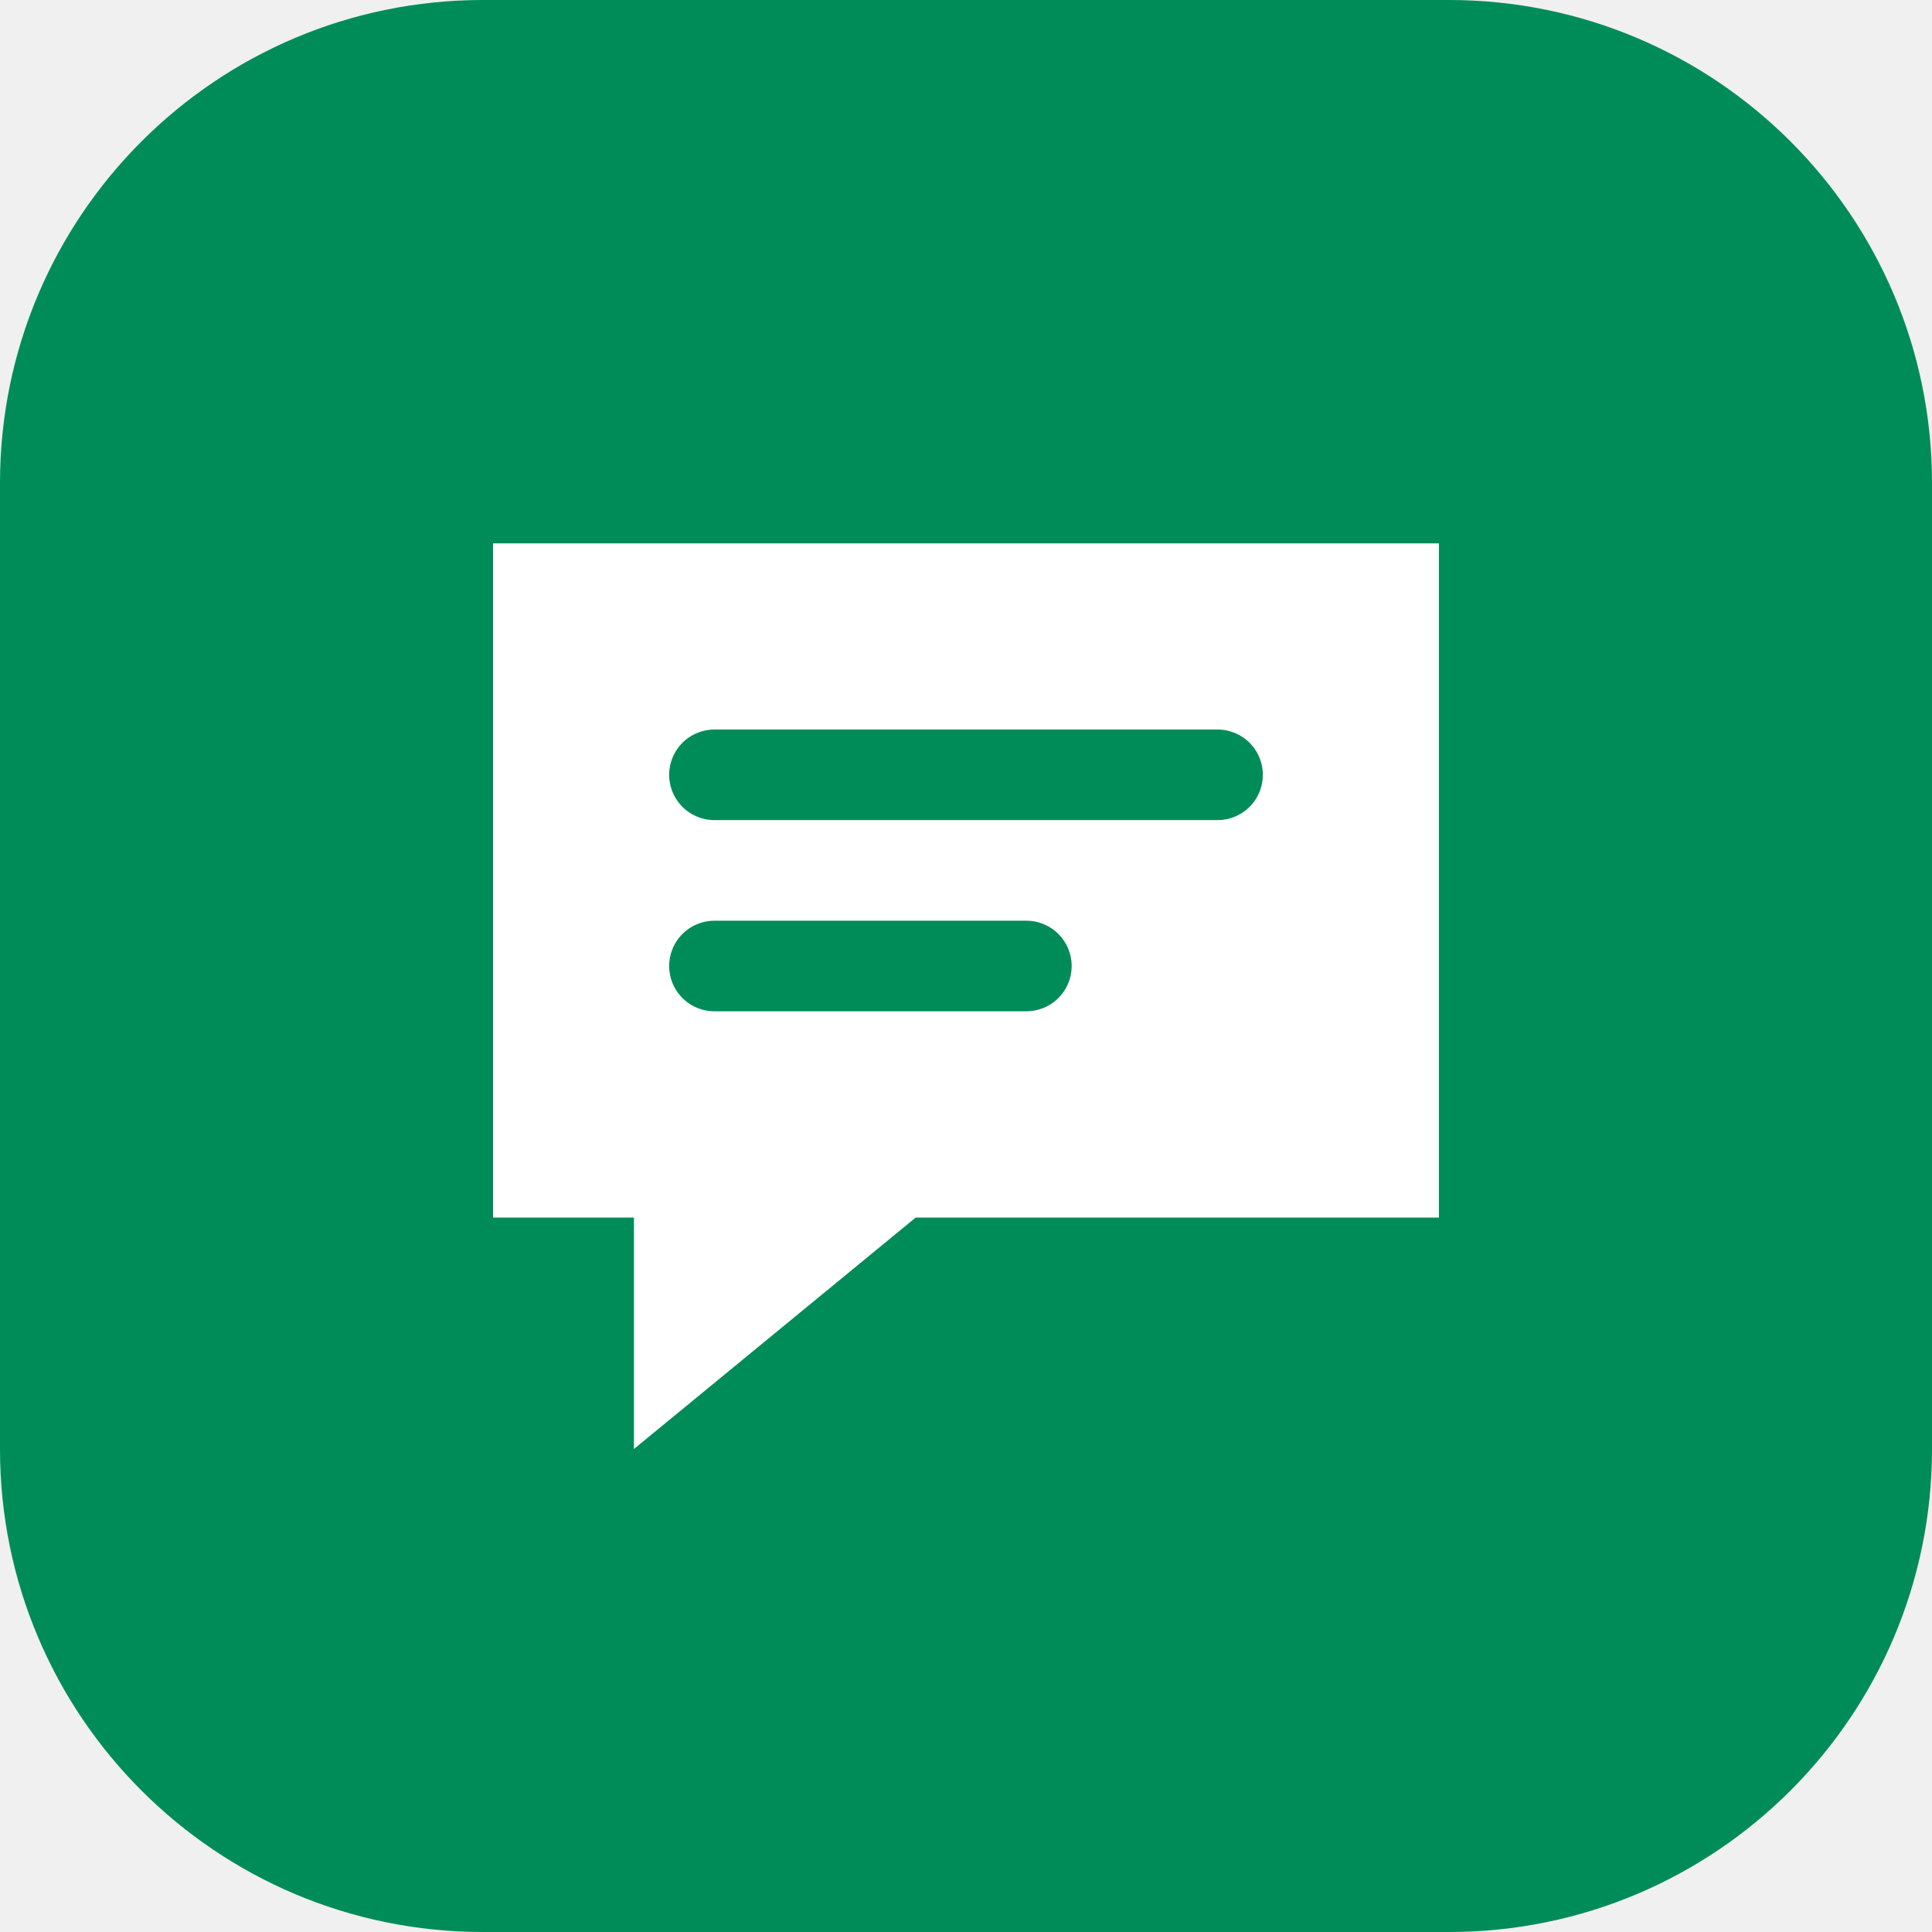
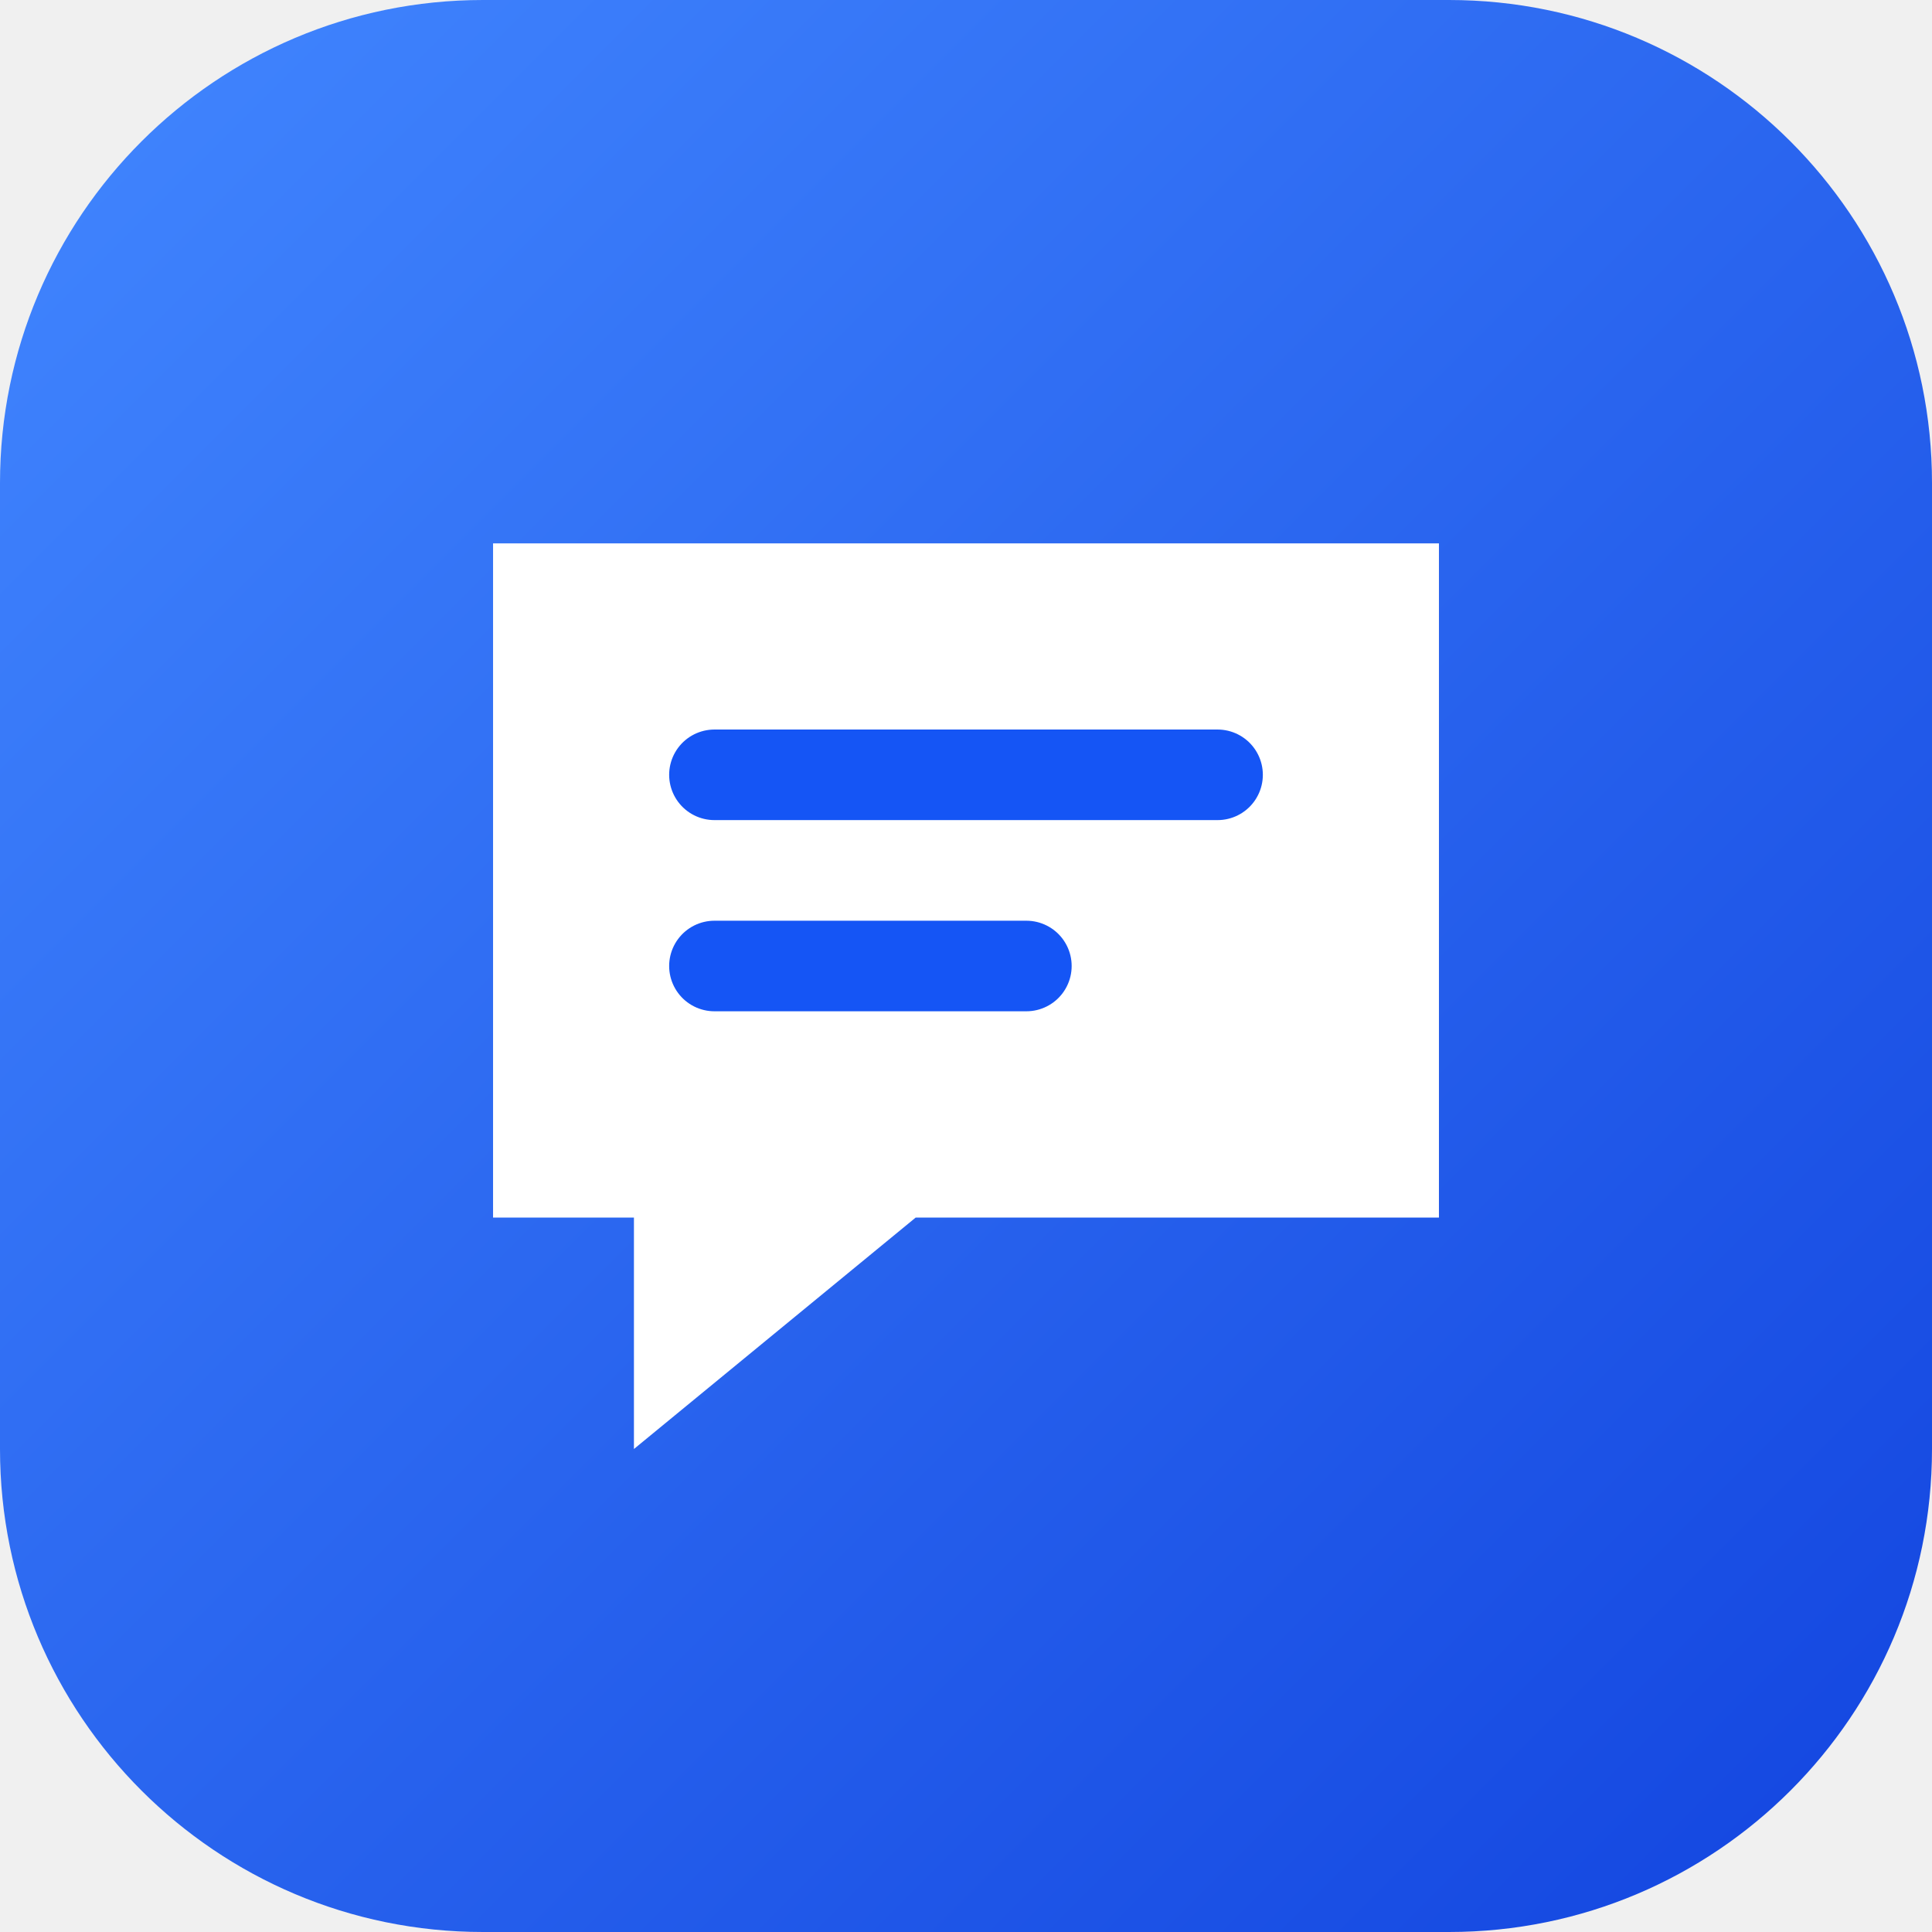
<svg xmlns="http://www.w3.org/2000/svg" viewBox="0 0 192 192">
-   <rect width="192" height="192" rx="48" fill="#008c59" />
-   <path d="M49 54h94v67H91l-28 23v-23H49z" fill="white" />
-   <path d="M71 77h50M71 96h31" stroke="#008c59" stroke-width="9" stroke-linecap="round" />
+   <defs>
+     <linearGradient id="blue" x1="0" y1="0" x2="1" y2="1">
+       <stop stop-color="#4287ff" />
+       <stop offset="1" stop-color="#1244df" />
+     </linearGradient>
+   </defs>
+   <rect width="192" height="192" rx="48" fill="url(#blue)" />
+   <path d="M49 54h94v67H91l-28 23v-23H49z" fill="#fff" />
+   <path d="M71 77h50M71 96h31" stroke="#1555f5" stroke-width="9" stroke-linecap="round" />
</svg>
